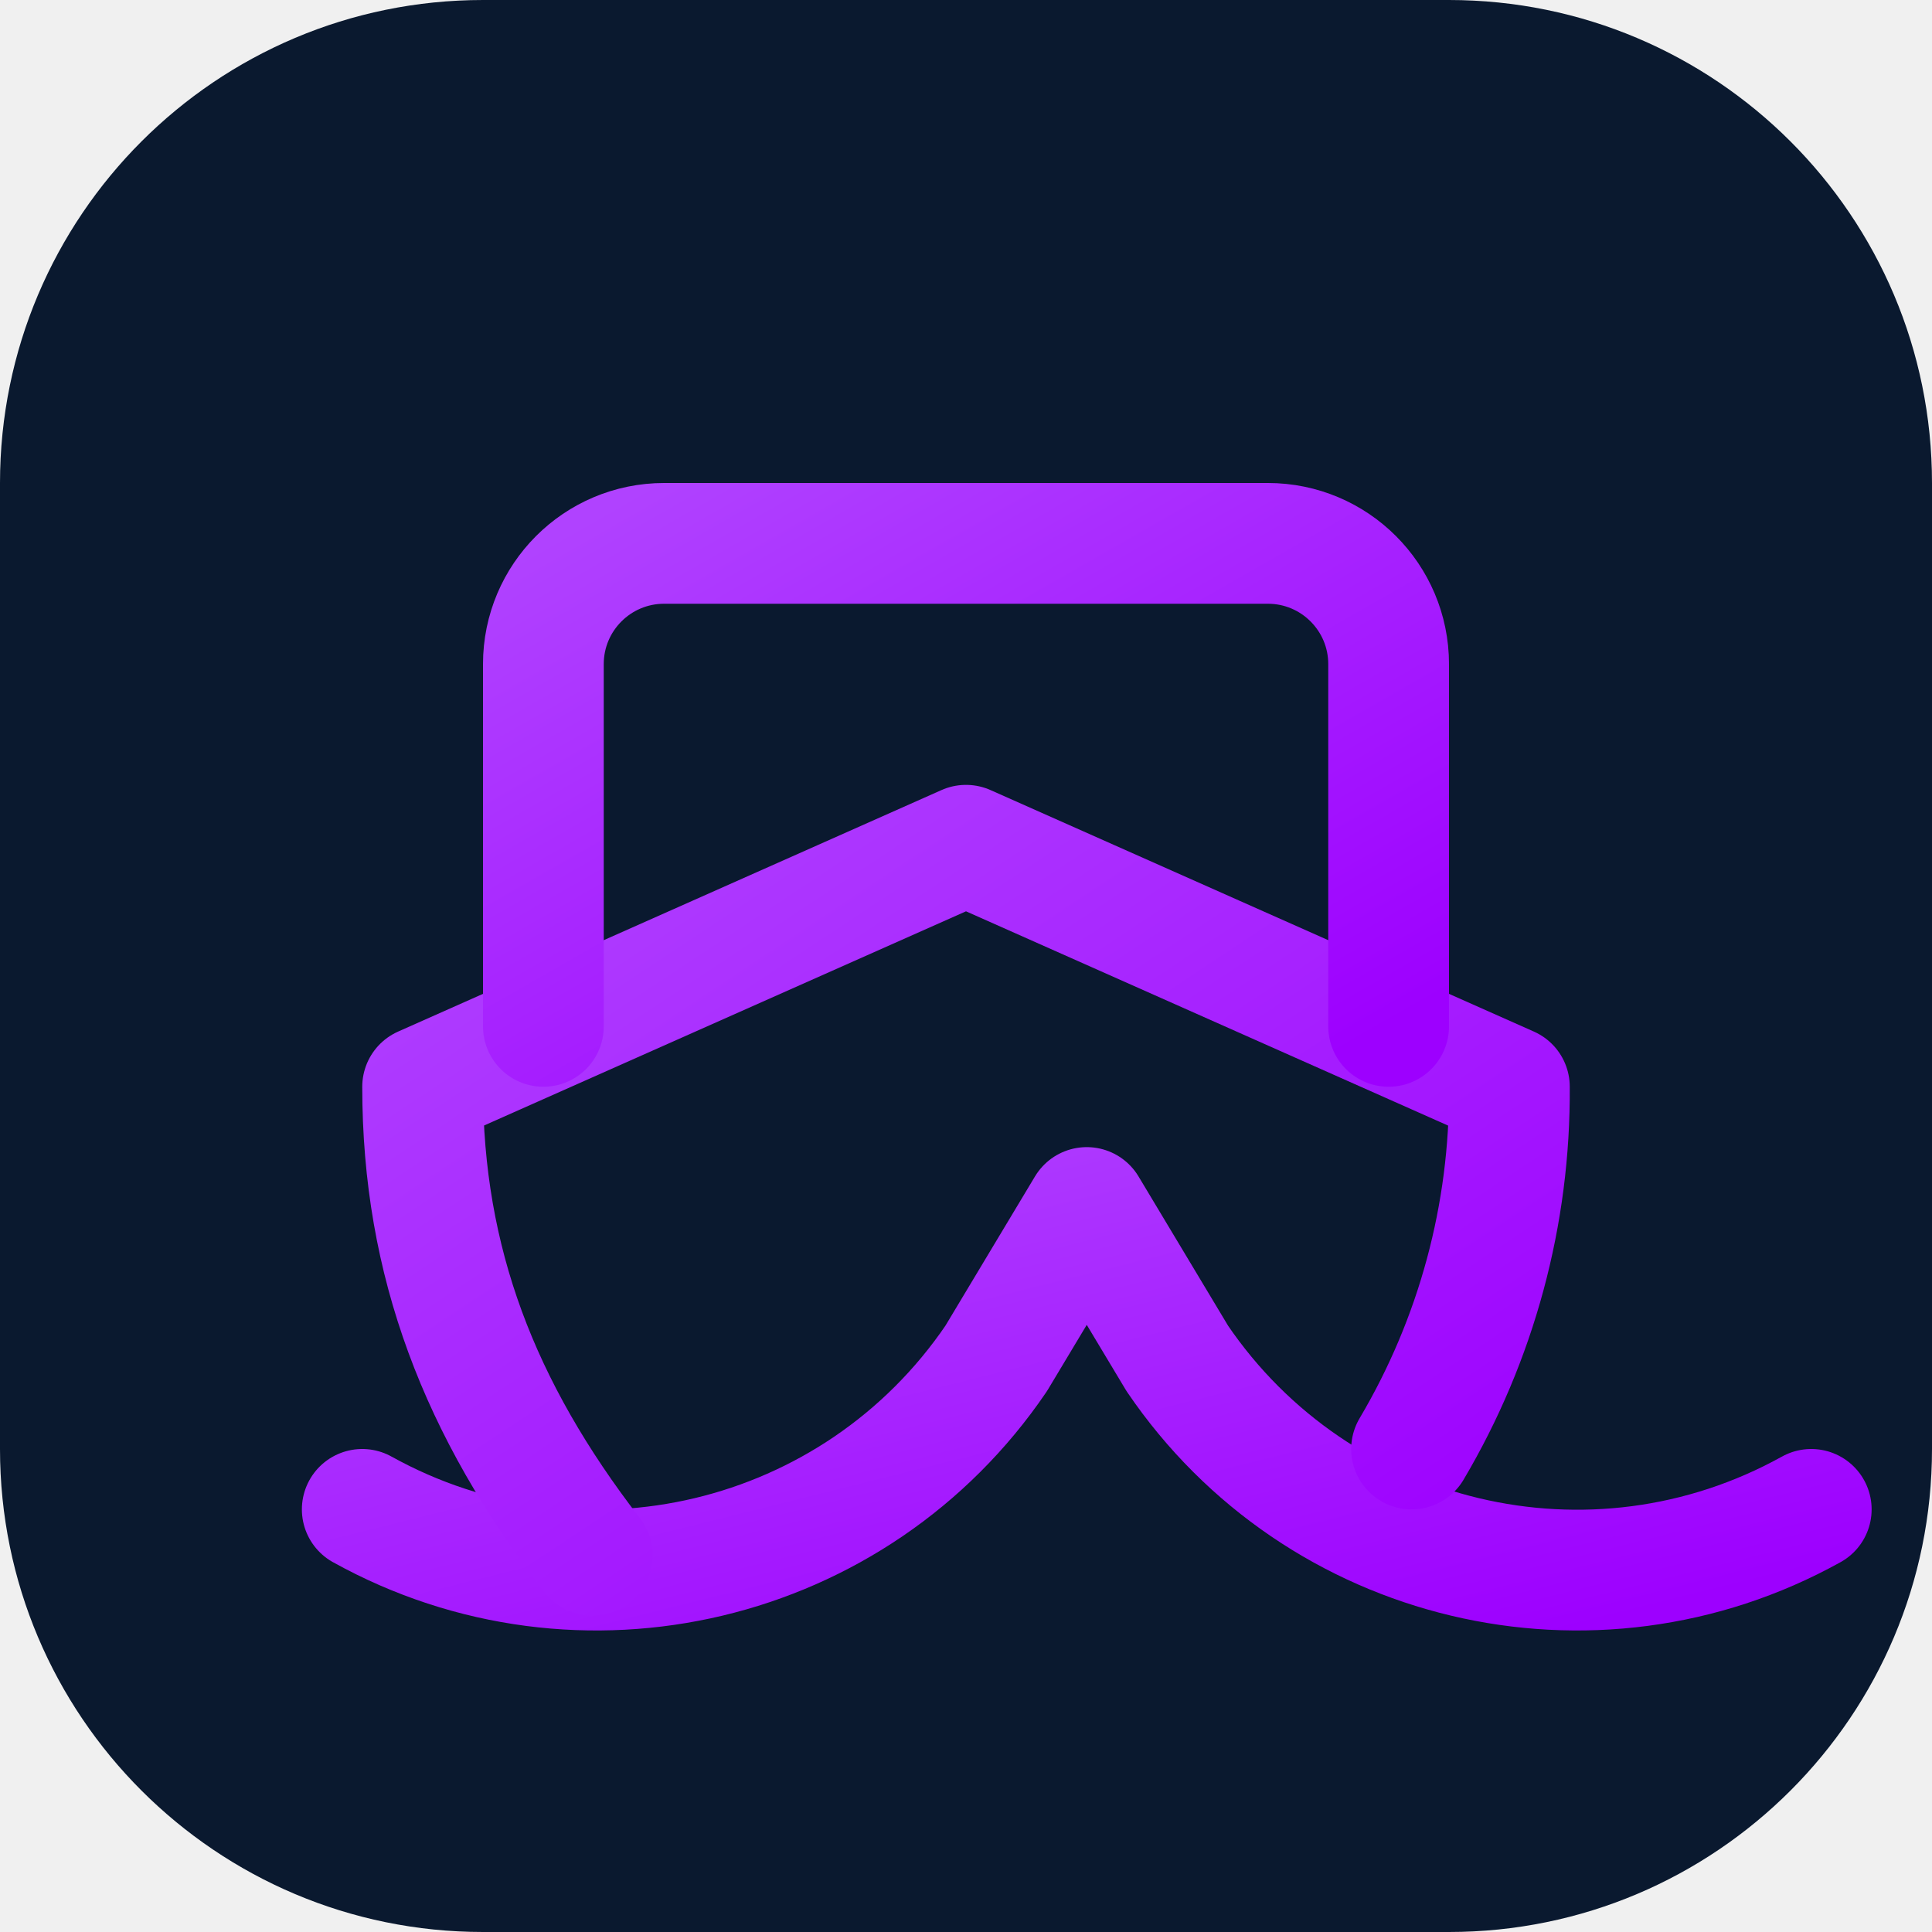
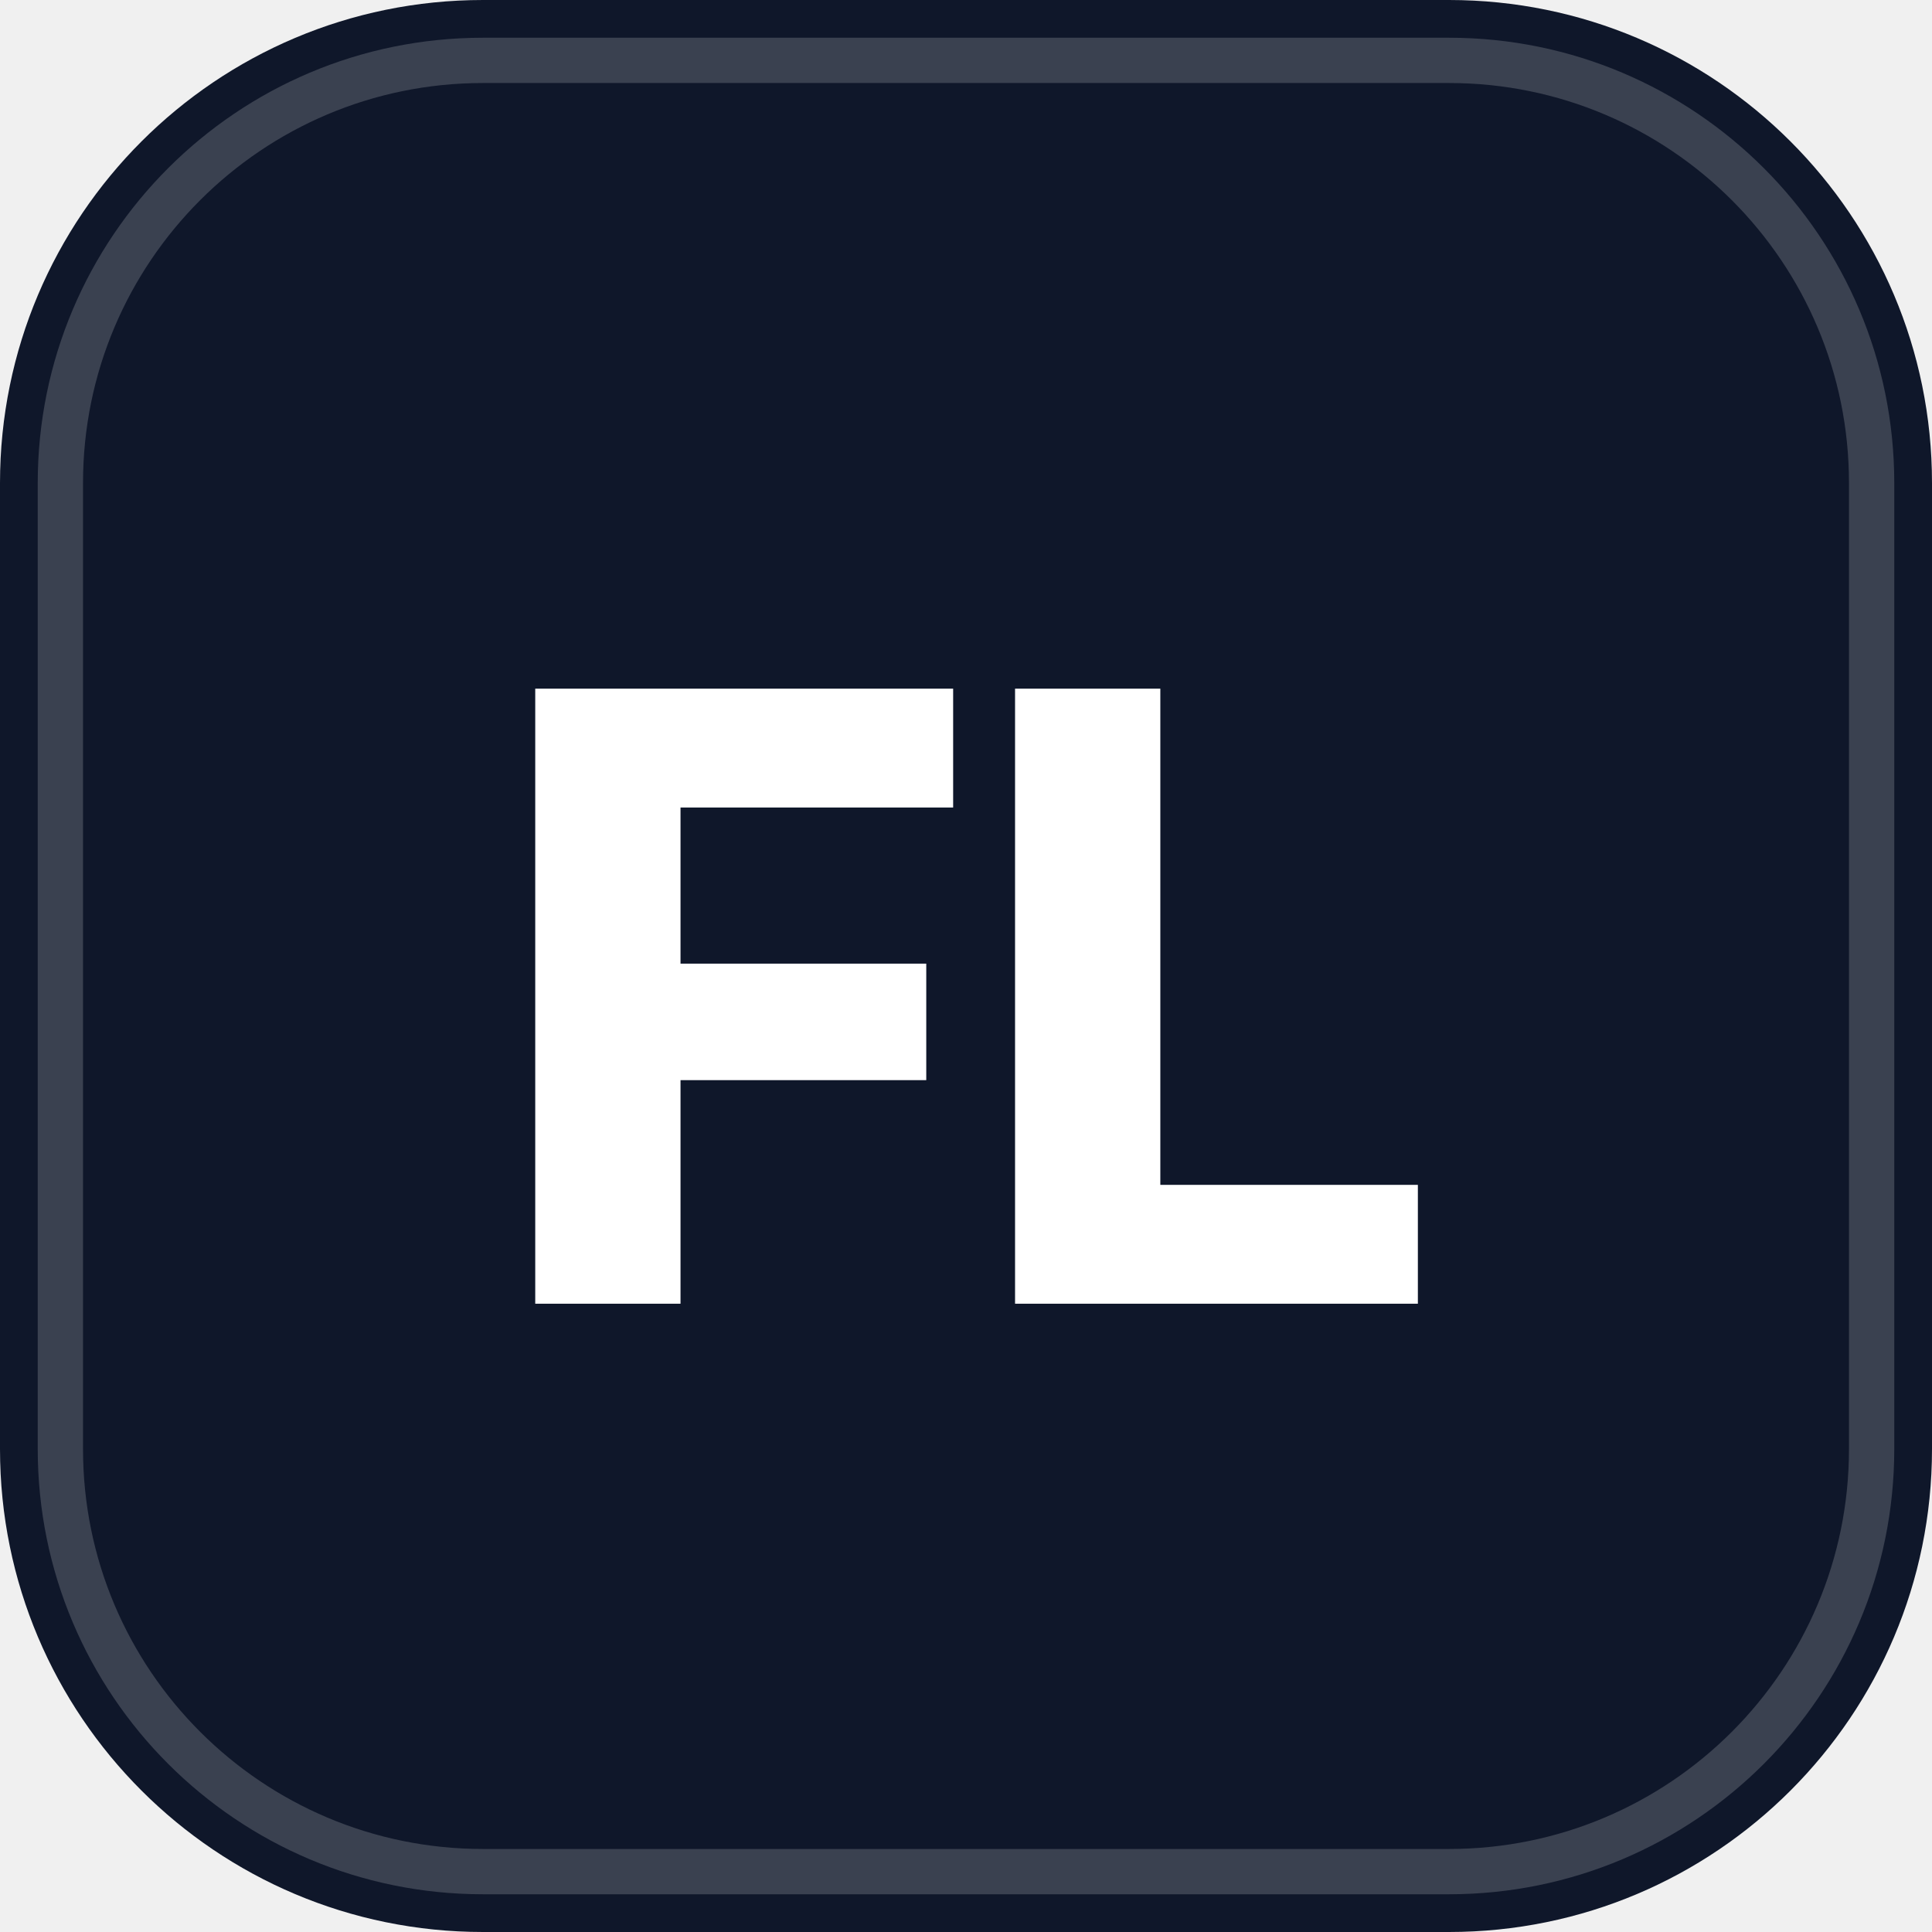
- <svg xmlns="http://www.w3.org/2000/svg" viewBox="0 0 32 32" fill="none">
+ <svg xmlns="http://www.w3.org/2000/svg" viewBox="0 0 64 64">
  <defs>
-     <linearGradient id="vikingPurple" x1="0%" y1="0%" x2="100%" y2="100%">
-       <stop offset="0%" stop-color="#B042FF" />
-       <stop offset="100%" stop-color="#9D00FF" />
+     <linearGradient id="g" x1="0" y1="0" x2="1" y2="1">
+       <stop offset="0%" stop-color="#0F172A" />
+       <stop offset="100%" stop-color="#0F172A" />
    </linearGradient>
  </defs>
-   <rect width="32" height="32" rx="8" fill="#0A192F" />
-   <g transform="translate(4, 4)" stroke="url(#vikingPurple)" stroke-width="2" stroke-linecap="round" stroke-linejoin="round">
-     <path d="M2 21a8 8 0 0 0 10.5-2.5L14 16l1.5 2.5A8 8 0 0 0 26 21" fill="none" />
-     <path d="M19.38 20A11.6 11.6 0 0 0 21 14l-9-4-9 4c0 2.9.94 5.34 2.81 7.76" />
-     <path d="M19 13V7a2 2 0 0 0-2-2H7a2 2 0 0 0-2 2v6" />
-     <path d="M12 10v4" />
-     <path d="M12 2v3" />
-   </g>
+   <rect width="64" height="64" rx="16" fill="url(#g)" />
+   <rect x="2" y="2" width="60" height="60" rx="14" fill="none" stroke="rgba(255,255,255,0.18)" stroke-width="1.5" />
+   <text x="32" y="33" text-anchor="middle" dominant-baseline="central" font-family="Inter,system-ui,-apple-system,sans-serif" font-weight="800" font-size="28" letter-spacing="-0.5" fill="#FFFFFF">FL</text>
</svg>
